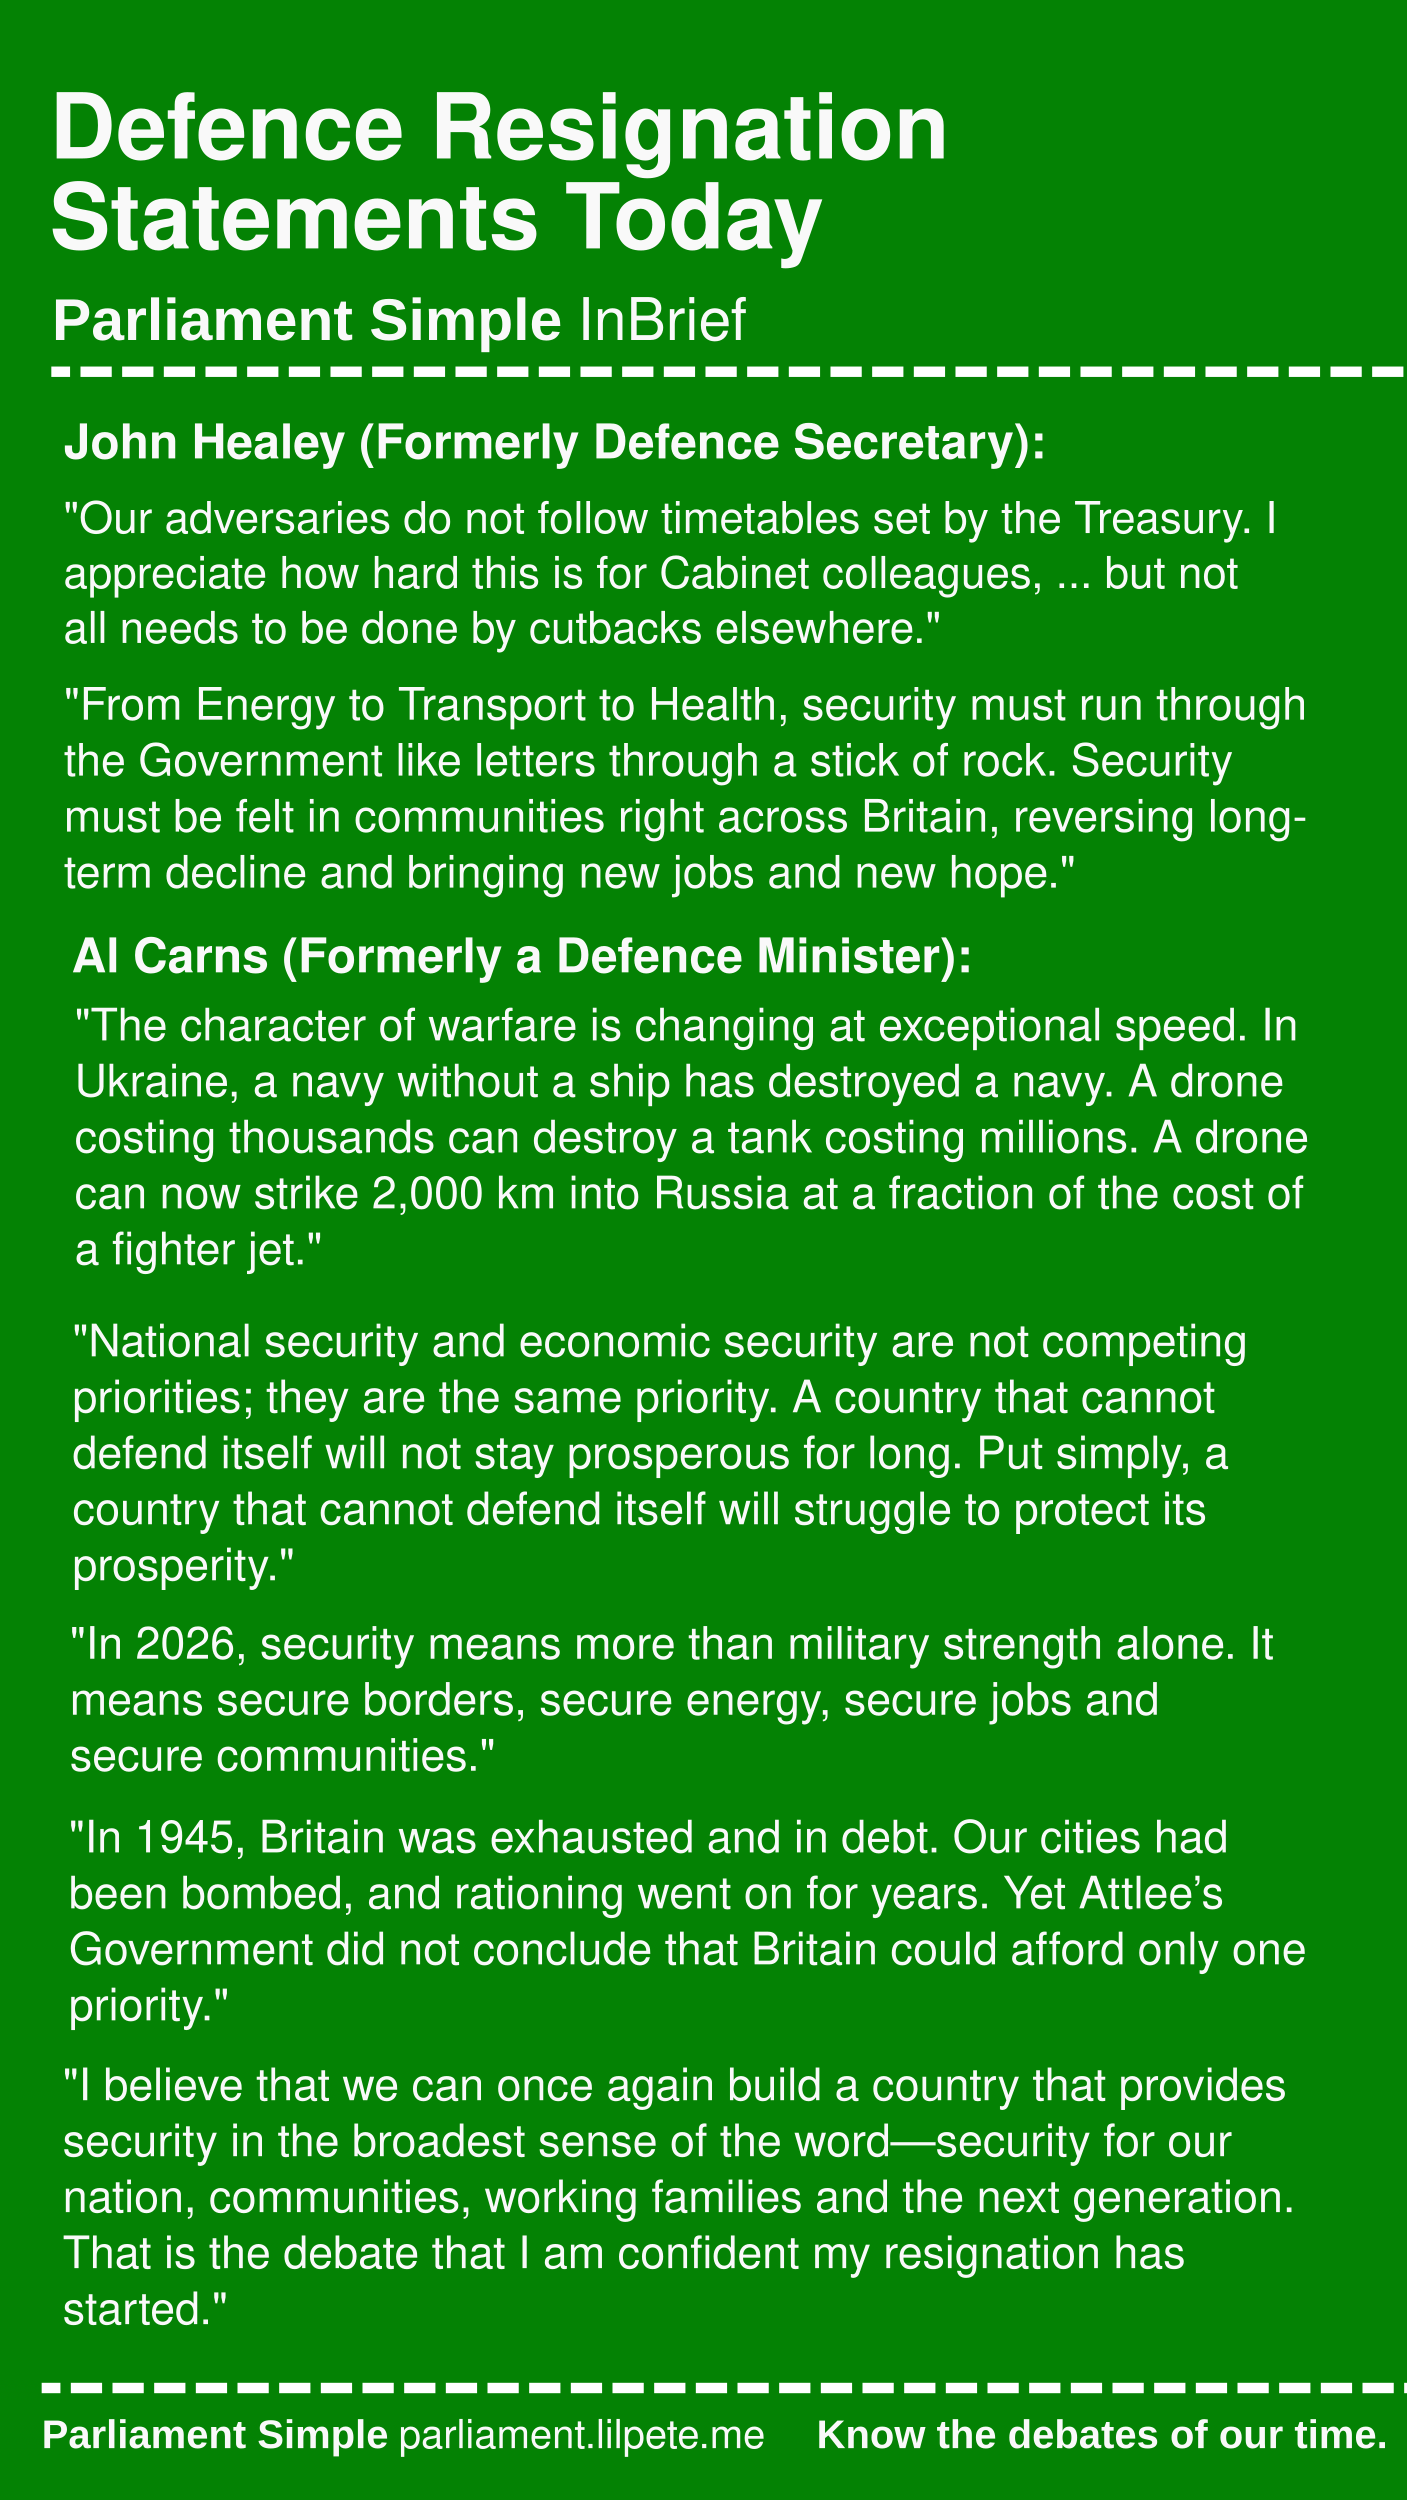
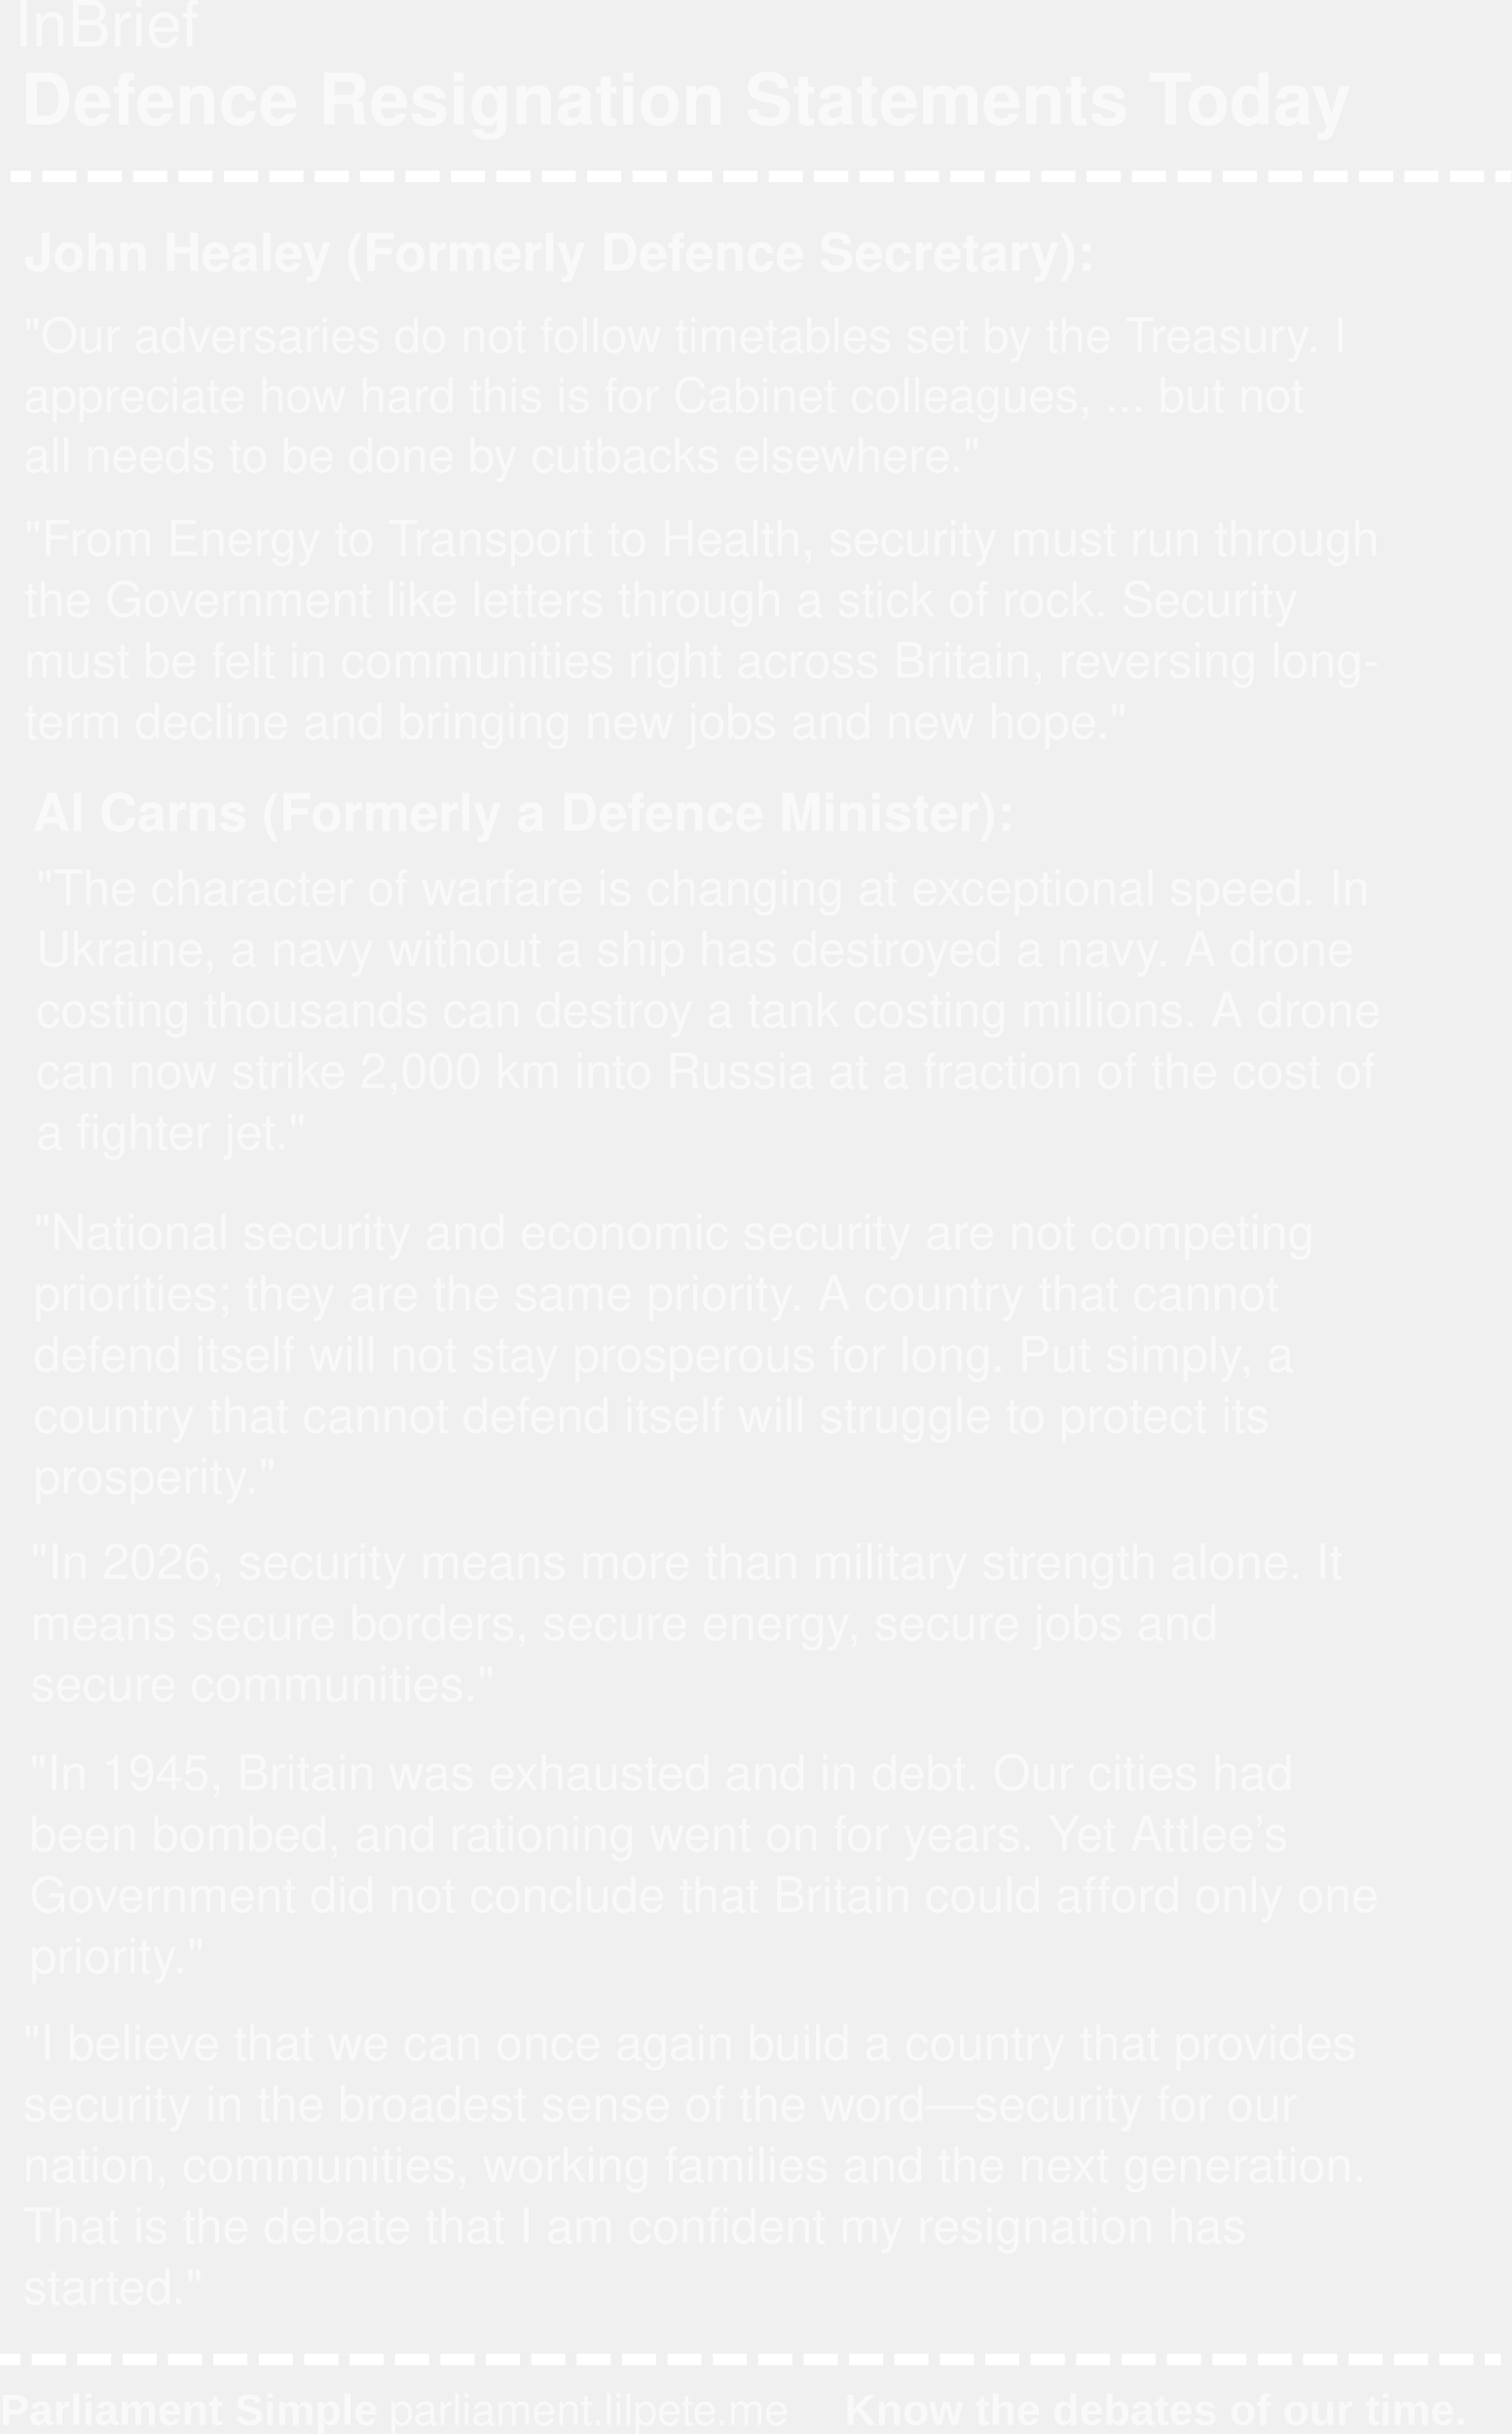
- <svg xmlns="http://www.w3.org/2000/svg" viewBox="0 0 1080 1920" height="1920" width="1080" xml:space="preserve" id="svg2" version="1.1">
+ <svg xmlns="http://www.w3.org/2000/svg" viewBox="0 0 1065.174 1715.367" height="1715.367" width="1065.174" xml:space="preserve" id="svg2" version="1.1">
  <defs id="defs6">
-     <clipPath id="clipPath18" clipPathUnits="userSpaceOnUse">
-       <path style="clip-rule:evenodd" id="path16" d="M 0,3.0518e-4 H 810 V 1011.96 H 0 Z" />
-     </clipPath>
    <clipPath id="clipPath28" clipPathUnits="userSpaceOnUse">
      <path style="clip-rule:evenodd" id="path26" d="M 1.207e-5,0 H 810 V 1011.96 H 1.207e-5 Z" />
    </clipPath>
    <clipPath id="clipPath172" clipPathUnits="userSpaceOnUse">
      <path style="clip-rule:evenodd" id="path170" d="M 0,3.0518e-4 H 810 V 1011.96 H 0 Z" />
-     </clipPath>
-     <clipPath id="clipPath136-2" clipPathUnits="userSpaceOnUse">
-       <path style="clip-rule:evenodd" id="path134-3" d="M 1.207e-5,0 H 810 V 1011.96 H 1.207e-5 Z" />
    </clipPath>
    <clipPath id="clipPath148-6" clipPathUnits="userSpaceOnUse">
      <path style="clip-rule:evenodd" id="path146-5" d="M 1.207e-5,0 H 810 V 1011.96 H 1.207e-5 Z" />
    </clipPath>
    <clipPath id="clipPath136-3" clipPathUnits="userSpaceOnUse">
      <path style="clip-rule:evenodd" id="path134-1" d="M 1.207e-5,0 H 810 V 1011.96 H 1.207e-5 Z" />
    </clipPath>
    <clipPath id="clipPath148-1" clipPathUnits="userSpaceOnUse">
      <path style="clip-rule:evenodd" id="path146-2" d="M 1.207e-5,0 H 810 V 1011.96 H 1.207e-5 Z" />
    </clipPath>
    <clipPath id="clipPath160-6" clipPathUnits="userSpaceOnUse">
      <path style="clip-rule:evenodd" id="path158-9" d="M 1.207e-5,0 H 810 V 1011.96 H 1.207e-5 Z" />
    </clipPath>
    <clipPath id="clipPath172-1" clipPathUnits="userSpaceOnUse">
      <path style="clip-rule:evenodd" id="path170-9" d="M 0,3.0518e-4 H 810 V 1011.96 H 0 Z" />
    </clipPath>
  </defs>
-   <g id="g12" transform="matrix(1.479653,0,0,-1.965771,-55.30874,1941.874)" style="stroke-width:0.782">
-     <g clip-path="url(#clipPath18)" id="g14" style="stroke-width:0.782">
-       <path id="path20" style="fill:#048204;fill-opacity:1;fill-rule:evenodd;stroke:none;stroke-width:0.782" d="M 0,1.2207e-4 H 810 V 1011.96 H 0 Z" />
-     </g>
-   </g>
-   <g clip-path="url(#clipPath28)" id="g24" transform="matrix(1.264048,0,0,-1.264048,-29.52542,1517.189)" style="fill:#f9f9f9;stroke-width:1.012">
+   <g clip-path="url(#clipPath28)" id="g24" transform="matrix(1.264048,0,0,-1.264048,-61.52542,1356.007)" style="fill:#f9f9f9;stroke-width:1.012">
    <text id="text32" style="font-style:normal;font-variant:normal;font-weight:normal;font-stretch:normal;font-size:30.331px;font-family:Helvetica;-inkscape-font-specification:'Helvetica, Normal';font-variant-ligatures:normal;font-variant-caps:normal;font-variant-numeric:normal;font-variant-east-asian:normal;writing-mode:lr-tb;white-space:pre;inline-size:842.181;display:inline;fill:#f9f9f9;fill-opacity:1;stroke:none;stroke-width:1.044" transform="matrix(0.8807083,0,0,-0.8807083,61.88353,901.5218)" xml:space="preserve">
      <tspan x="0" y="28.52" id="tspan2">"Our adversaries do not follow timetables set by the Treasury. I </tspan>
      <tspan x="0" y="66.433" id="tspan3">appreciate how hard this is for Cabinet colleagues, ... but not </tspan>
      <tspan x="0" y="104.347" id="tspan4">all needs to be done by cutbacks elsewhere."        </tspan>
    </text>
  </g>
-   <g id="g130-3" transform="matrix(1.349816,0,0,-1.349816,170.1209,176.4133)" style="fill:#f9f9f9;stroke-width:0.988">
-     <text id="text140-4" style="font-style:normal;font-variant:normal;font-weight:normal;font-stretch:normal;font-size:51.732px;line-height:49.147px;font-family:Arial;-inkscape-font-specification:'Arial, Normal';font-variant-ligatures:normal;font-variant-caps:normal;font-variant-numeric:normal;font-variant-east-asian:normal;writing-mode:lr-tb;fill:#f9f9f9;fill-opacity:1;stroke:none;stroke-width:0.988" transform="scale(1,-1)" x="-97.769" y="-40.549">
-       <tspan style="font-style:normal;font-variant:normal;font-weight:bold;font-stretch:normal;font-size:51.732px;line-height:49.147px;font-family:Helvetica;-inkscape-font-specification:'Helvetica, Bold';font-variant-ligatures:normal;font-variant-caps:normal;font-variant-numeric:normal;font-variant-east-asian:normal;fill:#f9f9f9;stroke-width:0.988" id="tspan16" x="-97.769" y="-40.549">Defence Resignation </tspan>
-       <tspan x="-97.769" y="10.642" style="font-style:normal;font-variant:normal;font-weight:bold;font-stretch:normal;font-size:51.732px;line-height:49.147px;font-family:Helvetica;-inkscape-font-specification:'Helvetica, Bold';font-variant-ligatures:normal;font-variant-caps:normal;font-variant-numeric:normal;font-variant-east-asian:normal;fill:#f9f9f9;stroke-width:0.988" id="tspan13">Statements Today</tspan>
+   <g id="g130-3" transform="matrix(1.209293,0,0,-1.209293,136.4161,58.94977)" style="fill:#f9f9f9;stroke-width:1.103">
+     <text id="text140-4" style="font-style:normal;font-variant:normal;font-weight:normal;font-stretch:normal;font-size:41.48px;line-height:39.407px;font-family:Arial;-inkscape-font-specification:'Arial, Normal';font-variant-ligatures:normal;font-variant-caps:normal;font-variant-numeric:normal;font-variant-east-asian:normal;writing-mode:lr-tb;fill:#f9f9f9;fill-opacity:1;stroke:none;stroke-width:1.103" transform="scale(1,-1)" x="-100.686" y="23.77">
+       <tspan x="-100.686" y="23.77" style="font-style:normal;font-variant:normal;font-weight:bold;font-stretch:normal;font-size:41.48px;line-height:39.407px;font-family:Helvetica;-inkscape-font-specification:'Helvetica, Bold';font-variant-ligatures:normal;font-variant-caps:normal;font-variant-numeric:normal;font-variant-east-asian:normal;fill:#f9f9f9;stroke-width:1.103" id="tspan13">Defence Resignation Statements Today</tspan>
    </text>
  </g>
-   <g id="g166" transform="matrix(1.333333,0,0,-1.333333,17.17405,363.7449)" style="fill:#f9f9f9">
+   <g id="g166" transform="matrix(1.333333,0,0,-1.333333,-14.82595,202.5626)" style="fill:#f9f9f9">
    <g clip-path="url(#clipPath172)" id="g168" style="fill:#f9f9f9">
      <path id="path174" style="fill:#f9f9f9;stroke:#ffffff;stroke-width:6;stroke-linecap:butt;stroke-linejoin:round;stroke-miterlimit:10;stroke-dasharray:18, 6;stroke-dashoffset:0;stroke-opacity:1" d="M 867.48,58.68 H 16.68" />
    </g>
  </g>
-   <text id="text188" style="font-style:normal;font-variant:normal;font-weight:normal;font-stretch:normal;font-size:30px;font-family:Helvetica;-inkscape-font-specification:'Helvetica, Normal';font-variant-ligatures:normal;font-variant-caps:normal;font-variant-numeric:normal;font-variant-east-asian:normal;writing-mode:lr-tb;white-space:pre;inline-size:841.504;display:inline;fill:#f9f9f9;fill-opacity:1;stroke:none;stroke-width:1.116" transform="matrix(1.146499,0,0,1.146499,49.0702,520.3462)" xml:space="preserve">
+   <text id="text188" style="font-style:normal;font-variant:normal;font-weight:normal;font-stretch:normal;font-size:30px;font-family:Helvetica;-inkscape-font-specification:'Helvetica, Normal';font-variant-ligatures:normal;font-variant-caps:normal;font-variant-numeric:normal;font-variant-east-asian:normal;writing-mode:lr-tb;white-space:pre;inline-size:841.504;display:inline;fill:#f9f9f9;fill-opacity:1;stroke:none;stroke-width:1.116" transform="matrix(1.146499,0,0,1.146499,17.0702,359.1639)" xml:space="preserve">
    <tspan x="0" y="28.209" id="tspan5">"From Energy to Transport to Health, security must run through </tspan>
    <tspan x="0" y="65.709" id="tspan6">the Government like letters through a stick of rock. Security </tspan>
    <tspan x="0" y="103.209" id="tspan7">must be felt in communities right across Britain, reversing long-</tspan>
    <tspan x="0" y="140.709" id="tspan8">term decline and bringing new jobs and new hope."</tspan>
  </text>
-   <text id="text188-3" style="font-style:normal;font-variant:normal;font-weight:normal;font-stretch:normal;font-size:30px;font-family:Helvetica;-inkscape-font-specification:'Helvetica, Normal';font-variant-ligatures:normal;font-variant-caps:normal;font-variant-numeric:normal;font-variant-east-asian:normal;writing-mode:lr-tb;white-space:pre;inline-size:841.504;display:inline;fill:#f9f9f9;fill-opacity:1;stroke:none;stroke-width:1.116" transform="matrix(1.146499,0,0,1.146499,57.32703,766.6932)" xml:space="preserve">
+   <text id="text188-3" style="font-style:normal;font-variant:normal;font-weight:normal;font-stretch:normal;font-size:30px;font-family:Helvetica;-inkscape-font-specification:'Helvetica, Normal';font-variant-ligatures:normal;font-variant-caps:normal;font-variant-numeric:normal;font-variant-east-asian:normal;writing-mode:lr-tb;white-space:pre;inline-size:841.504;display:inline;fill:#f9f9f9;fill-opacity:1;stroke:none;stroke-width:1.116" transform="matrix(1.146499,0,0,1.146499,25.32703,605.511)" xml:space="preserve">
    <tspan x="0" y="28.209" id="tspan9">"The character of warfare is changing at exceptional speed. In </tspan>
    <tspan x="0" y="65.709" id="tspan10">Ukraine, a navy without a ship has destroyed a navy. A drone </tspan>
    <tspan x="0" y="103.209" id="tspan12">costing thousands can destroy a tank costing millions. A drone </tspan>
    <tspan x="0" y="140.709" id="tspan14">can now strike 2,000 km into Russia at a fraction of the cost of </tspan>
    <tspan x="0" y="178.209" id="tspan15">a fighter jet."</tspan>
  </text>
-   <text id="text188-3-9" style="font-style:normal;font-variant:normal;font-weight:normal;font-stretch:normal;font-size:30px;font-family:Helvetica;-inkscape-font-specification:'Helvetica, Normal';font-variant-ligatures:normal;font-variant-caps:normal;font-variant-numeric:normal;font-variant-east-asian:normal;writing-mode:lr-tb;white-space:pre;inline-size:855.287;display:inline;fill:#f9f9f9;fill-opacity:1;stroke:none;stroke-width:1.116" transform="matrix(1.146499,0,0,1.146499,55.63996,1009.301)" xml:space="preserve">
-     <tspan x="0" y="28.209" id="tspan17">"National security and economic security are not competing </tspan>
-     <tspan x="0" y="65.709" id="tspan18">priorities; they are the same priority. A country that cannot </tspan>
-     <tspan x="0" y="103.209" id="tspan21">defend itself will not stay prosperous for long. Put simply, a </tspan>
-     <tspan x="0" y="140.709" id="tspan22">country that cannot defend itself will struggle to protect its </tspan>
-     <tspan x="0" y="178.209" id="tspan23">prosperity."</tspan>
+   <text id="text188-3-9" style="font-style:normal;font-variant:normal;font-weight:normal;font-stretch:normal;font-size:30px;font-family:Helvetica;-inkscape-font-specification:'Helvetica, Normal';font-variant-ligatures:normal;font-variant-caps:normal;font-variant-numeric:normal;font-variant-east-asian:normal;writing-mode:lr-tb;white-space:pre;inline-size:855.287;display:inline;fill:#f9f9f9;fill-opacity:1;stroke:none;stroke-width:1.116" transform="matrix(1.146499,0,0,1.146499,23.63996,848.1187)" xml:space="preserve">
+     <tspan x="0" y="28.209" id="tspan16">"National security and economic security are not competing </tspan>
+     <tspan x="0" y="65.709" id="tspan17">priorities; they are the same priority. A country that cannot </tspan>
+     <tspan x="0" y="103.209" id="tspan18">defend itself will not stay prosperous for long. Put simply, a </tspan>
+     <tspan x="0" y="140.709" id="tspan21">country that cannot defend itself will struggle to protect its </tspan>
+     <tspan x="0" y="178.209" id="tspan22">prosperity."</tspan>
  </text>
-   <text id="text188-3-9-4" style="font-style:normal;font-variant:normal;font-weight:normal;font-stretch:normal;font-size:30px;font-family:Helvetica;-inkscape-font-specification:'Helvetica, Normal';font-variant-ligatures:normal;font-variant-caps:normal;font-variant-numeric:normal;font-variant-east-asian:normal;writing-mode:lr-tb;white-space:pre;inline-size:820.829;display:inline;fill:#f9f9f9;fill-opacity:1;stroke:none;stroke-width:1.116" transform="matrix(1.146499,0,0,1.146499,53.61779,1241.568)" xml:space="preserve">
-     <tspan x="0" y="28.209" id="tspan24">"In 2026, security means more than military strength alone. It </tspan>
-     <tspan x="0" y="65.709" id="tspan25">means secure borders, secure energy, secure jobs and </tspan>
-     <tspan x="0" y="103.209" id="tspan26">secure communities."</tspan>
+   <text id="text188-3-9-4" style="font-style:normal;font-variant:normal;font-weight:normal;font-stretch:normal;font-size:30px;font-family:Helvetica;-inkscape-font-specification:'Helvetica, Normal';font-variant-ligatures:normal;font-variant-caps:normal;font-variant-numeric:normal;font-variant-east-asian:normal;writing-mode:lr-tb;white-space:pre;inline-size:820.829;display:inline;fill:#f9f9f9;fill-opacity:1;stroke:none;stroke-width:1.116" transform="matrix(1.146499,0,0,1.146499,21.61779,1080.385)" xml:space="preserve">
+     <tspan x="0" y="28.209" id="tspan23">"In 2026, security means more than military strength alone. It </tspan>
+     <tspan x="0" y="65.709" id="tspan24">means secure borders, secure energy, secure jobs and </tspan>
+     <tspan x="0" y="103.209" id="tspan25">secure communities."</tspan>
  </text>
-   <text id="text188-3-9-4-0" style="font-style:normal;font-variant:normal;font-weight:normal;font-stretch:normal;font-size:30px;font-family:Helvetica;-inkscape-font-specification:'Helvetica, Normal';font-variant-ligatures:normal;font-variant-caps:normal;font-variant-numeric:normal;font-variant-east-asian:normal;writing-mode:lr-tb;white-space:pre;inline-size:841.504;display:inline;fill:#f9f9f9;fill-opacity:1;stroke:none;stroke-width:1.116" transform="matrix(1.146499,0,0,1.146499,52.84591,1390.282)" xml:space="preserve">
-     <tspan x="0" y="28.209" id="tspan27">"In 1945, Britain was exhausted and in debt. Our cities had </tspan>
-     <tspan x="0" y="65.709" id="tspan28">been bombed, and rationing went on for years. Yet Attlee’s </tspan>
-     <tspan x="0" y="103.209" id="tspan29">Government did not conclude that Britain could afford only one </tspan>
-     <tspan x="0" y="140.709" id="tspan30">priority."</tspan>
+   <text id="text188-3-9-4-0" style="font-style:normal;font-variant:normal;font-weight:normal;font-stretch:normal;font-size:30px;font-family:Helvetica;-inkscape-font-specification:'Helvetica, Normal';font-variant-ligatures:normal;font-variant-caps:normal;font-variant-numeric:normal;font-variant-east-asian:normal;writing-mode:lr-tb;white-space:pre;inline-size:841.504;display:inline;fill:#f9f9f9;fill-opacity:1;stroke:none;stroke-width:1.116" transform="matrix(1.146499,0,0,1.146499,20.84591,1229.099)" xml:space="preserve">
+     <tspan x="0" y="28.209" id="tspan26">"In 1945, Britain was exhausted and in debt. Our cities had </tspan>
+     <tspan x="0" y="65.709" id="tspan27">been bombed, and rationing went on for years. Yet Attlee’s </tspan>
+     <tspan x="0" y="103.209" id="tspan28">Government did not conclude that Britain could afford only one </tspan>
+     <tspan x="0" y="140.709" id="tspan29">priority."</tspan>
  </text>
-   <text id="text188-3-9-4-0-8" style="font-style:normal;font-variant:normal;font-weight:normal;font-stretch:normal;font-size:30px;font-family:Helvetica;-inkscape-font-specification:'Helvetica, Normal';font-variant-ligatures:normal;font-variant-caps:normal;font-variant-numeric:normal;font-variant-east-asian:normal;writing-mode:lr-tb;white-space:pre;inline-size:855.287;display:inline;fill:#f9f9f9;fill-opacity:1;stroke:none;stroke-width:1.116" transform="matrix(1.146499,0,0,1.146499,48.16189,1580.608)" xml:space="preserve">
-     <tspan x="0" y="28.209" id="tspan31">"I believe that we can once again build a country that provides </tspan>
-     <tspan x="0" y="65.709" id="tspan32">security in the broadest sense of the word—security for our </tspan>
-     <tspan x="0" y="103.209" id="tspan33">nation, communities, working families and the next generation. </tspan>
-     <tspan x="0" y="140.709" id="tspan34">That is the debate that I am confident my resignation has </tspan>
-     <tspan x="0" y="178.209" id="tspan35">started."</tspan>
+   <text id="text188-3-9-4-0-8" style="font-style:normal;font-variant:normal;font-weight:normal;font-stretch:normal;font-size:30px;font-family:Helvetica;-inkscape-font-specification:'Helvetica, Normal';font-variant-ligatures:normal;font-variant-caps:normal;font-variant-numeric:normal;font-variant-east-asian:normal;writing-mode:lr-tb;white-space:pre;inline-size:855.287;display:inline;fill:#f9f9f9;fill-opacity:1;stroke:none;stroke-width:1.116" transform="matrix(1.146499,0,0,1.146499,16.16189,1419.425)" xml:space="preserve">
+     <tspan x="0" y="28.209" id="tspan30">"I believe that we can once again build a country that provides </tspan>
+     <tspan x="0" y="65.709" id="tspan31">security in the broadest sense of the word—security for our </tspan>
+     <tspan x="0" y="103.209" id="tspan32">nation, communities, working families and the next generation. </tspan>
+     <tspan x="0" y="140.709" id="tspan33">That is the debate that I am confident my resignation has </tspan>
+     <tspan x="0" y="178.209" id="tspan34">started."</tspan>
  </text>
-   <g id="g11" transform="matrix(0.952409,0,0,0.952409,7.521127,192.1071)" style="fill:#f9f9f9;stroke-width:1.05">
-     <g id="g130-1" transform="matrix(2.059801,0,0,-2.059801,-0.3200146,122.0354)" style="fill:#f9f9f9;stroke-width:0.68">
-       <g clip-path="url(#clipPath136-2)" id="g132-4" style="fill:#f9f9f9;stroke-width:0.68">
-         <text id="text140-7" style="font-variant:normal;font-weight:bold;font-size:23.04px;font-family:Arial;writing-mode:lr-tb;fill:#f9f9f9;fill-opacity:1;stroke:none;stroke-width:0.68" transform="matrix(1,0,0,-1,16.68,24.072)">
-           <tspan id="tspan138-1" y="0" x="0" style="fill:#f9f9f9;stroke-width:0.68">Parliament Simple </tspan>
-         </text>
-       </g>
-     </g>
-     <g id="g142-3" transform="matrix(1.333333,0,0,-1.333333,11.79747,92.36225)" style="fill:#f9f9f9;stroke-width:1.05">
+   <g id="g11" transform="matrix(0.952409,0,0,0.952409,-12.47887,75.621)" style="fill:#f9f9f9;stroke-width:1.05">
+     <g id="g142-3" transform="matrix(1.333333,0,0,-1.333333,-422.3017,-24.96186)" style="fill:#f9f9f9;stroke-width:1.05">
      <g clip-path="url(#clipPath148-6)" id="g144-8" style="fill:#f9f9f9;stroke-width:1.05">
        <text id="text152-4" style="font-style:normal;font-variant:normal;font-weight:normal;font-stretch:normal;font-size:35.593px;font-family:Helvetica;-inkscape-font-specification:'Helvetica, Normal';font-variant-ligatures:normal;font-variant-caps:normal;font-variant-numeric:normal;font-variant-east-asian:normal;writing-mode:lr-tb;fill:#f9f9f9;fill-opacity:1;stroke:none;stroke-width:1.05" transform="scale(1,-1)" x="334.456" y="-14.933">
          <tspan id="tspan11" x="334.456" y="-14.933" style="fill:#f9f9f9;stroke-width:1.05">InBrief</tspan>
        </text>
      </g>
    </g>
  </g>
-   <text xml:space="preserve" style="font-style:normal;font-variant:normal;font-weight:bold;font-stretch:normal;font-size:36.859px;line-height:45px;font-family:Helvetica;-inkscape-font-specification:'Helvetica, Bold';font-variant-ligatures:normal;font-variant-caps:normal;font-variant-numeric:normal;font-variant-east-asian:normal;letter-spacing:0px;word-spacing:1.84px;writing-mode:lr-tb;direction:ltr;fill:#f9f9f9;stroke-width:0.945;stroke-linejoin:bevel" x="48.914" y="352.05" id="text17">
-     <tspan id="tspan19" x="48.914" y="352.05">John Healey (Formerly Defence Secretary):</tspan>
+   <text xml:space="preserve" style="font-style:normal;font-variant:normal;font-weight:bold;font-stretch:normal;font-size:36.859px;line-height:45px;font-family:Helvetica;-inkscape-font-specification:'Helvetica, Bold';font-variant-ligatures:normal;font-variant-caps:normal;font-variant-numeric:normal;font-variant-east-asian:normal;letter-spacing:0px;word-spacing:1.84px;writing-mode:lr-tb;direction:ltr;fill:#f9f9f9;stroke-width:0.945;stroke-linejoin:bevel" x="16.914" y="190.868" id="text17">
+     <tspan id="tspan19" x="16.914" y="190.868">John Healey (Formerly Defence Secretary):</tspan>
  </text>
-   <text xml:space="preserve" style="font-style:normal;font-variant:normal;font-weight:bold;font-stretch:normal;font-size:36.859px;line-height:45px;font-family:Helvetica;-inkscape-font-specification:'Helvetica, Bold';font-variant-ligatures:normal;font-variant-caps:normal;font-variant-numeric:normal;font-variant-east-asian:normal;letter-spacing:0px;word-spacing:1.84px;writing-mode:lr-tb;direction:ltr;fill:#f9f9f9;stroke-width:0.945;stroke-linejoin:bevel" x="54.993" y="746.773" id="text17-6">
-     <tspan id="tspan20" x="54.993" y="746.773">Al Carns (Formerly a Defence Minister):</tspan>
+   <text xml:space="preserve" style="font-style:normal;font-variant:normal;font-weight:bold;font-stretch:normal;font-size:36.859px;line-height:45px;font-family:Helvetica;-inkscape-font-specification:'Helvetica, Bold';font-variant-ligatures:normal;font-variant-caps:normal;font-variant-numeric:normal;font-variant-east-asian:normal;letter-spacing:0px;word-spacing:1.84px;writing-mode:lr-tb;direction:ltr;fill:#f9f9f9;stroke-width:0.945;stroke-linejoin:bevel" x="22.993" y="585.59" id="text17-6">
+     <tspan id="tspan20" x="22.993" y="585.59">Al Carns (Formerly a Defence Minister):</tspan>
  </text>
-   <g id="g130" transform="matrix(1.333333,0,0,-1.333333,9.760001,1912.24)" style="fill:#f9f9f9">
+   <g id="g130" transform="matrix(1.333333,0,0,-1.333333,-22.24,1741.058)" style="fill:#f9f9f9">
    <g clip-path="url(#clipPath136-3)" id="g132" style="fill:#f9f9f9">
      <text id="text140" style="font-variant:normal;font-weight:bold;font-size:23.04px;font-family:Arial;writing-mode:lr-tb;fill:#f9f9f9;fill-opacity:1;stroke:none" transform="matrix(1,0,0,-1,16.68,24.072)">
        <tspan id="tspan138" y="0" x="0" style="fill:#f9f9f9">Parliament Simple </tspan>
      </text>
    </g>
  </g>
-   <g id="g142" transform="matrix(1.333333,0,0,-1.333333,9.760001,1912.24)" style="fill:#f9f9f9">
+   <g id="g142" transform="matrix(1.333333,0,0,-1.333333,-22.24,1741.058)" style="fill:#f9f9f9">
    <g clip-path="url(#clipPath148-1)" id="g144" style="fill:#f9f9f9">
      <text id="text152" style="font-variant:normal;font-weight:normal;font-size:23.04px;font-family:Helvetica;writing-mode:lr-tb;fill:#f9f9f9;fill-opacity:1;stroke:none" transform="matrix(1,0,0,-1,222.38,24.072)">
        <tspan id="tspan150" y="0" x="0" style="fill:#f9f9f9">parliament.lilpete.me</tspan>
      </text>
    </g>
  </g>
-   <g id="g154" transform="matrix(1.333333,0,0,-1.333333,9.760001,1912.24)" style="fill:#f9f9f9">
+   <g id="g154" transform="matrix(1.333333,0,0,-1.333333,-22.24,1741.058)" style="fill:#f9f9f9">
    <g clip-path="url(#clipPath160-6)" id="g156" style="fill:#f9f9f9">
      <text id="text164" style="font-variant:normal;font-weight:bold;font-size:23.04px;font-family:Arial;writing-mode:lr-tb;fill:#f9f9f9;fill-opacity:1;stroke:none" transform="matrix(1,0,0,-1,463.03,24.072)">
        <tspan id="tspan162" y="0" x="0" style="fill:#f9f9f9">Know the debates of our time.</tspan>
      </text>
    </g>
  </g>
-   <g id="g166-1" transform="matrix(1.333333,0,0,-1.333333,9.760001,1912.24)" style="fill:#f9f9f9">
+   <g id="g166-1" transform="matrix(1.333333,0,0,-1.333333,-22.24,1741.058)" style="fill:#f9f9f9">
    <g clip-path="url(#clipPath172-1)" id="g168-7" style="fill:#f9f9f9">
      <path id="path174-3" style="fill:#f9f9f9;stroke:#ffffff;stroke-width:6;stroke-linecap:butt;stroke-linejoin:round;stroke-miterlimit:10;stroke-dasharray:18, 6;stroke-dashoffset:0;stroke-opacity:1" d="M 867.48,58.68 H 16.68" />
    </g>
  </g>
</svg>
